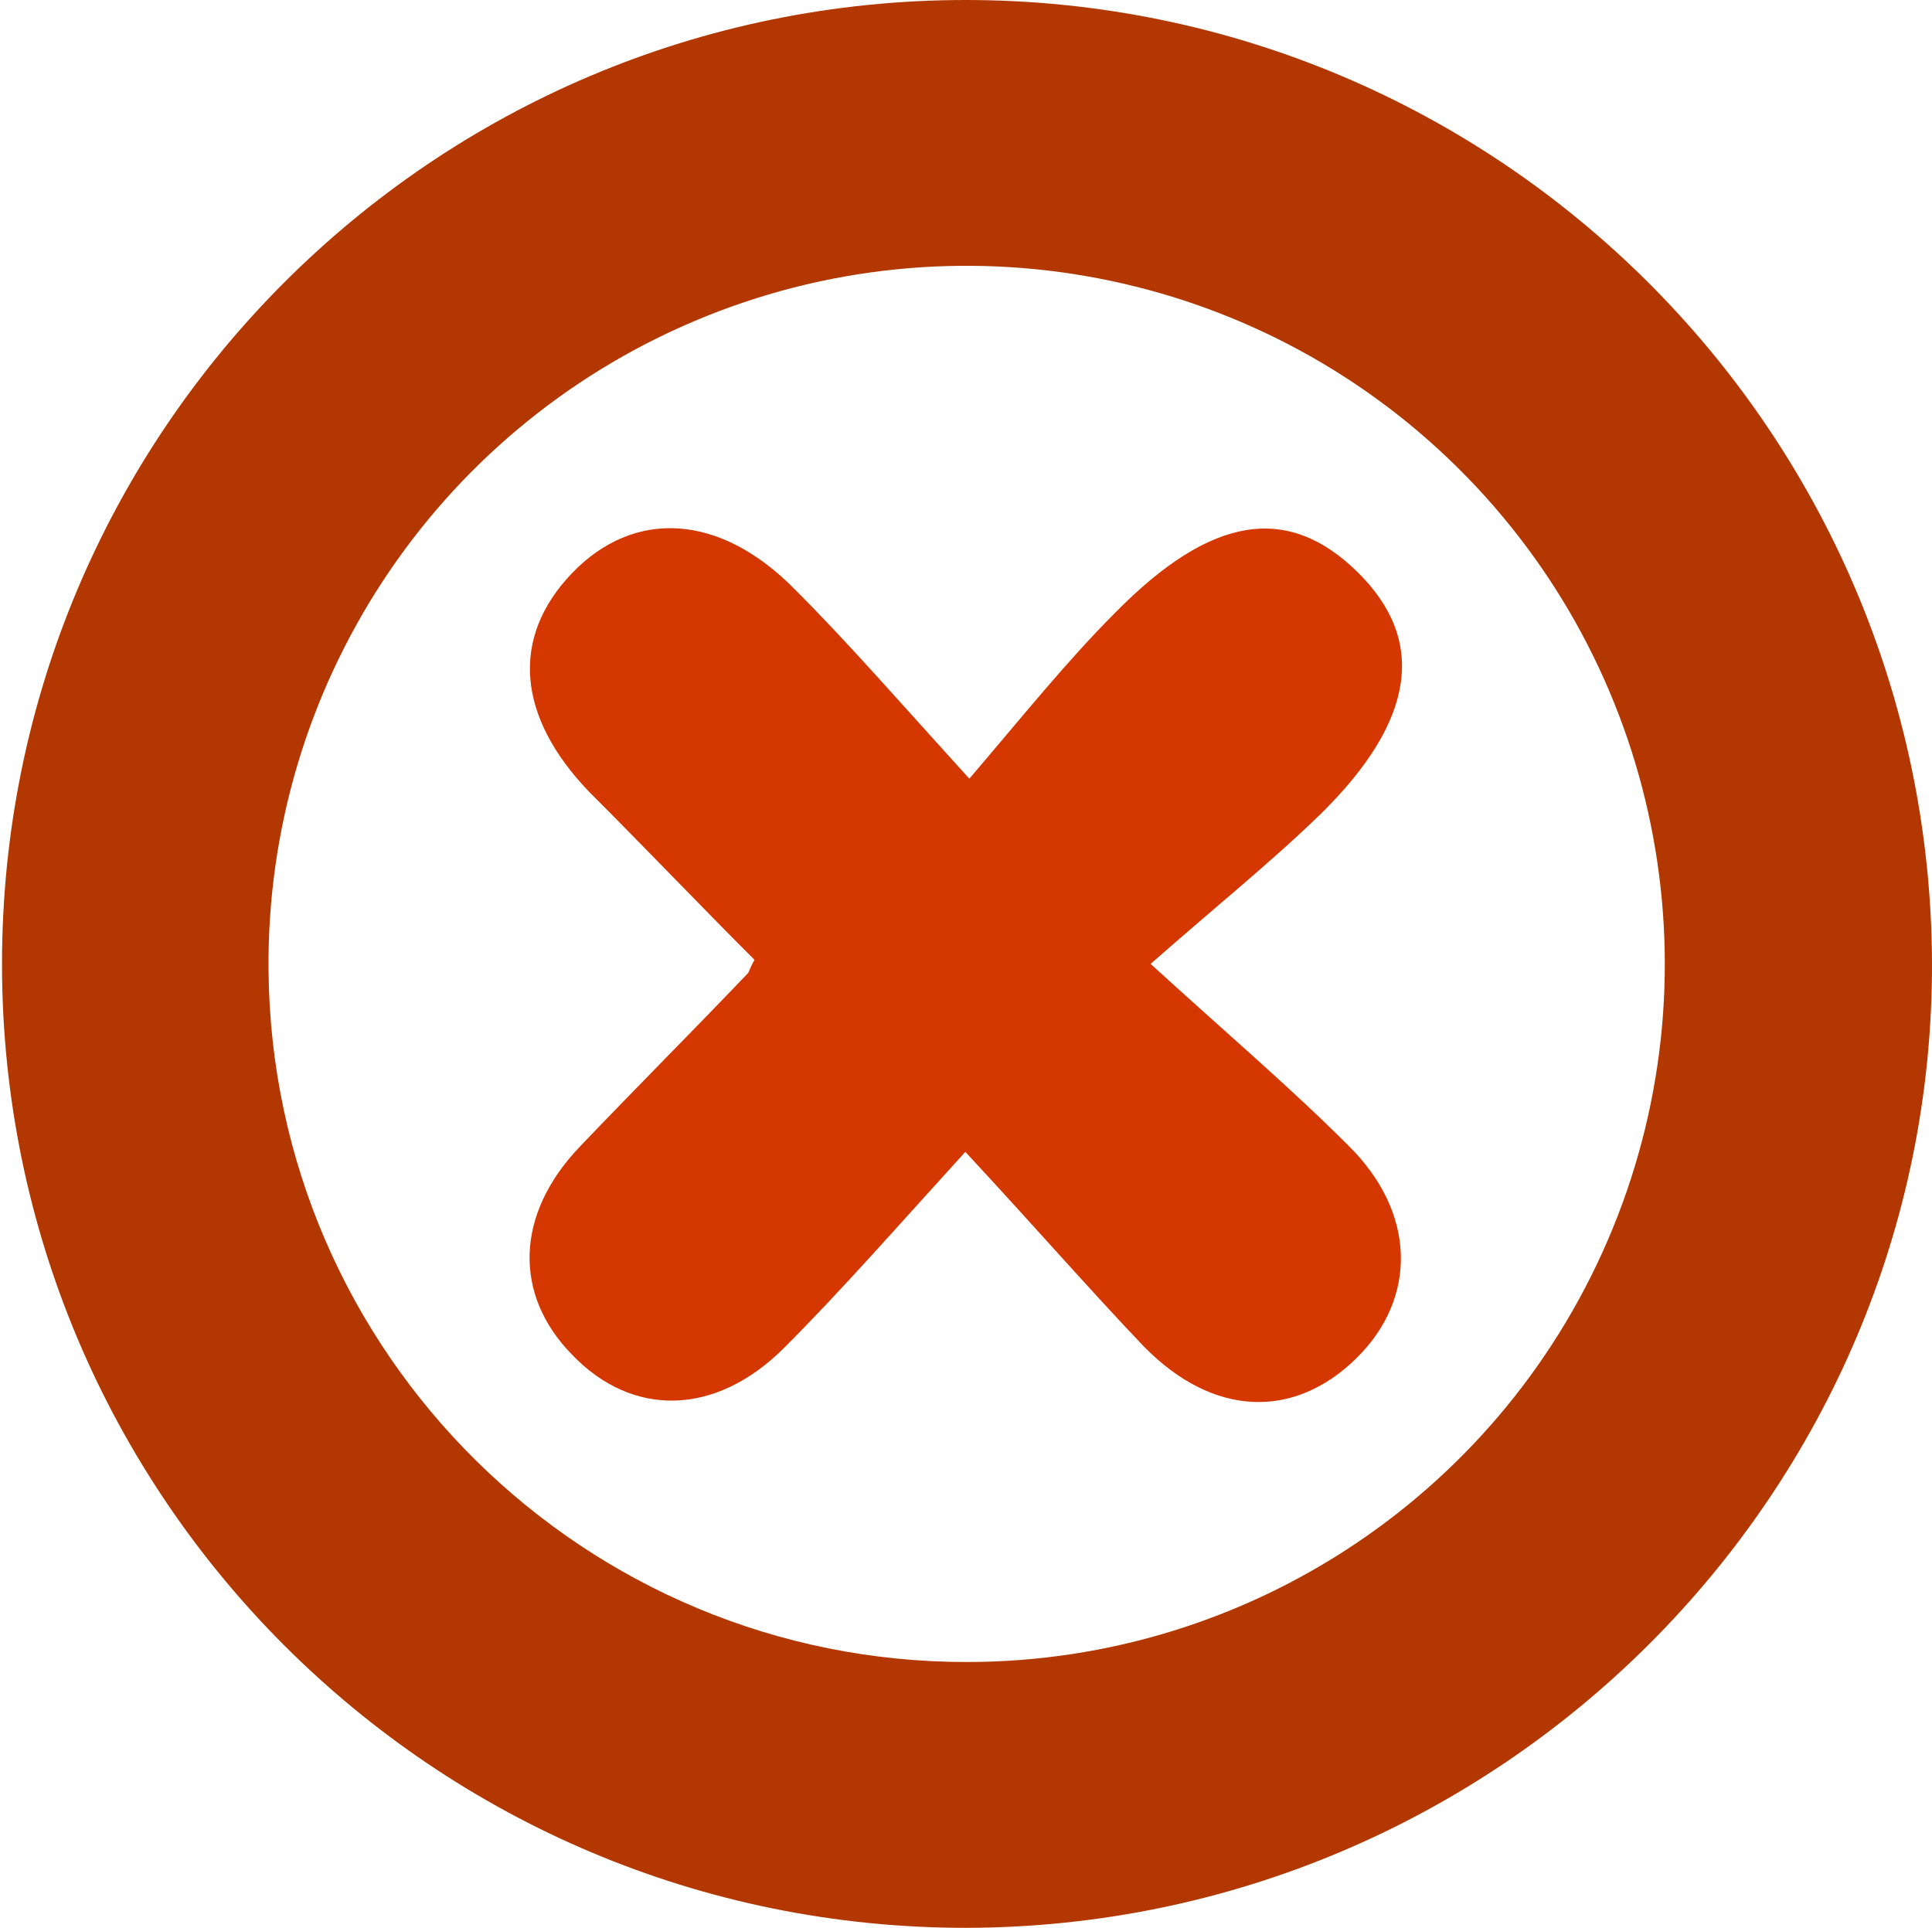
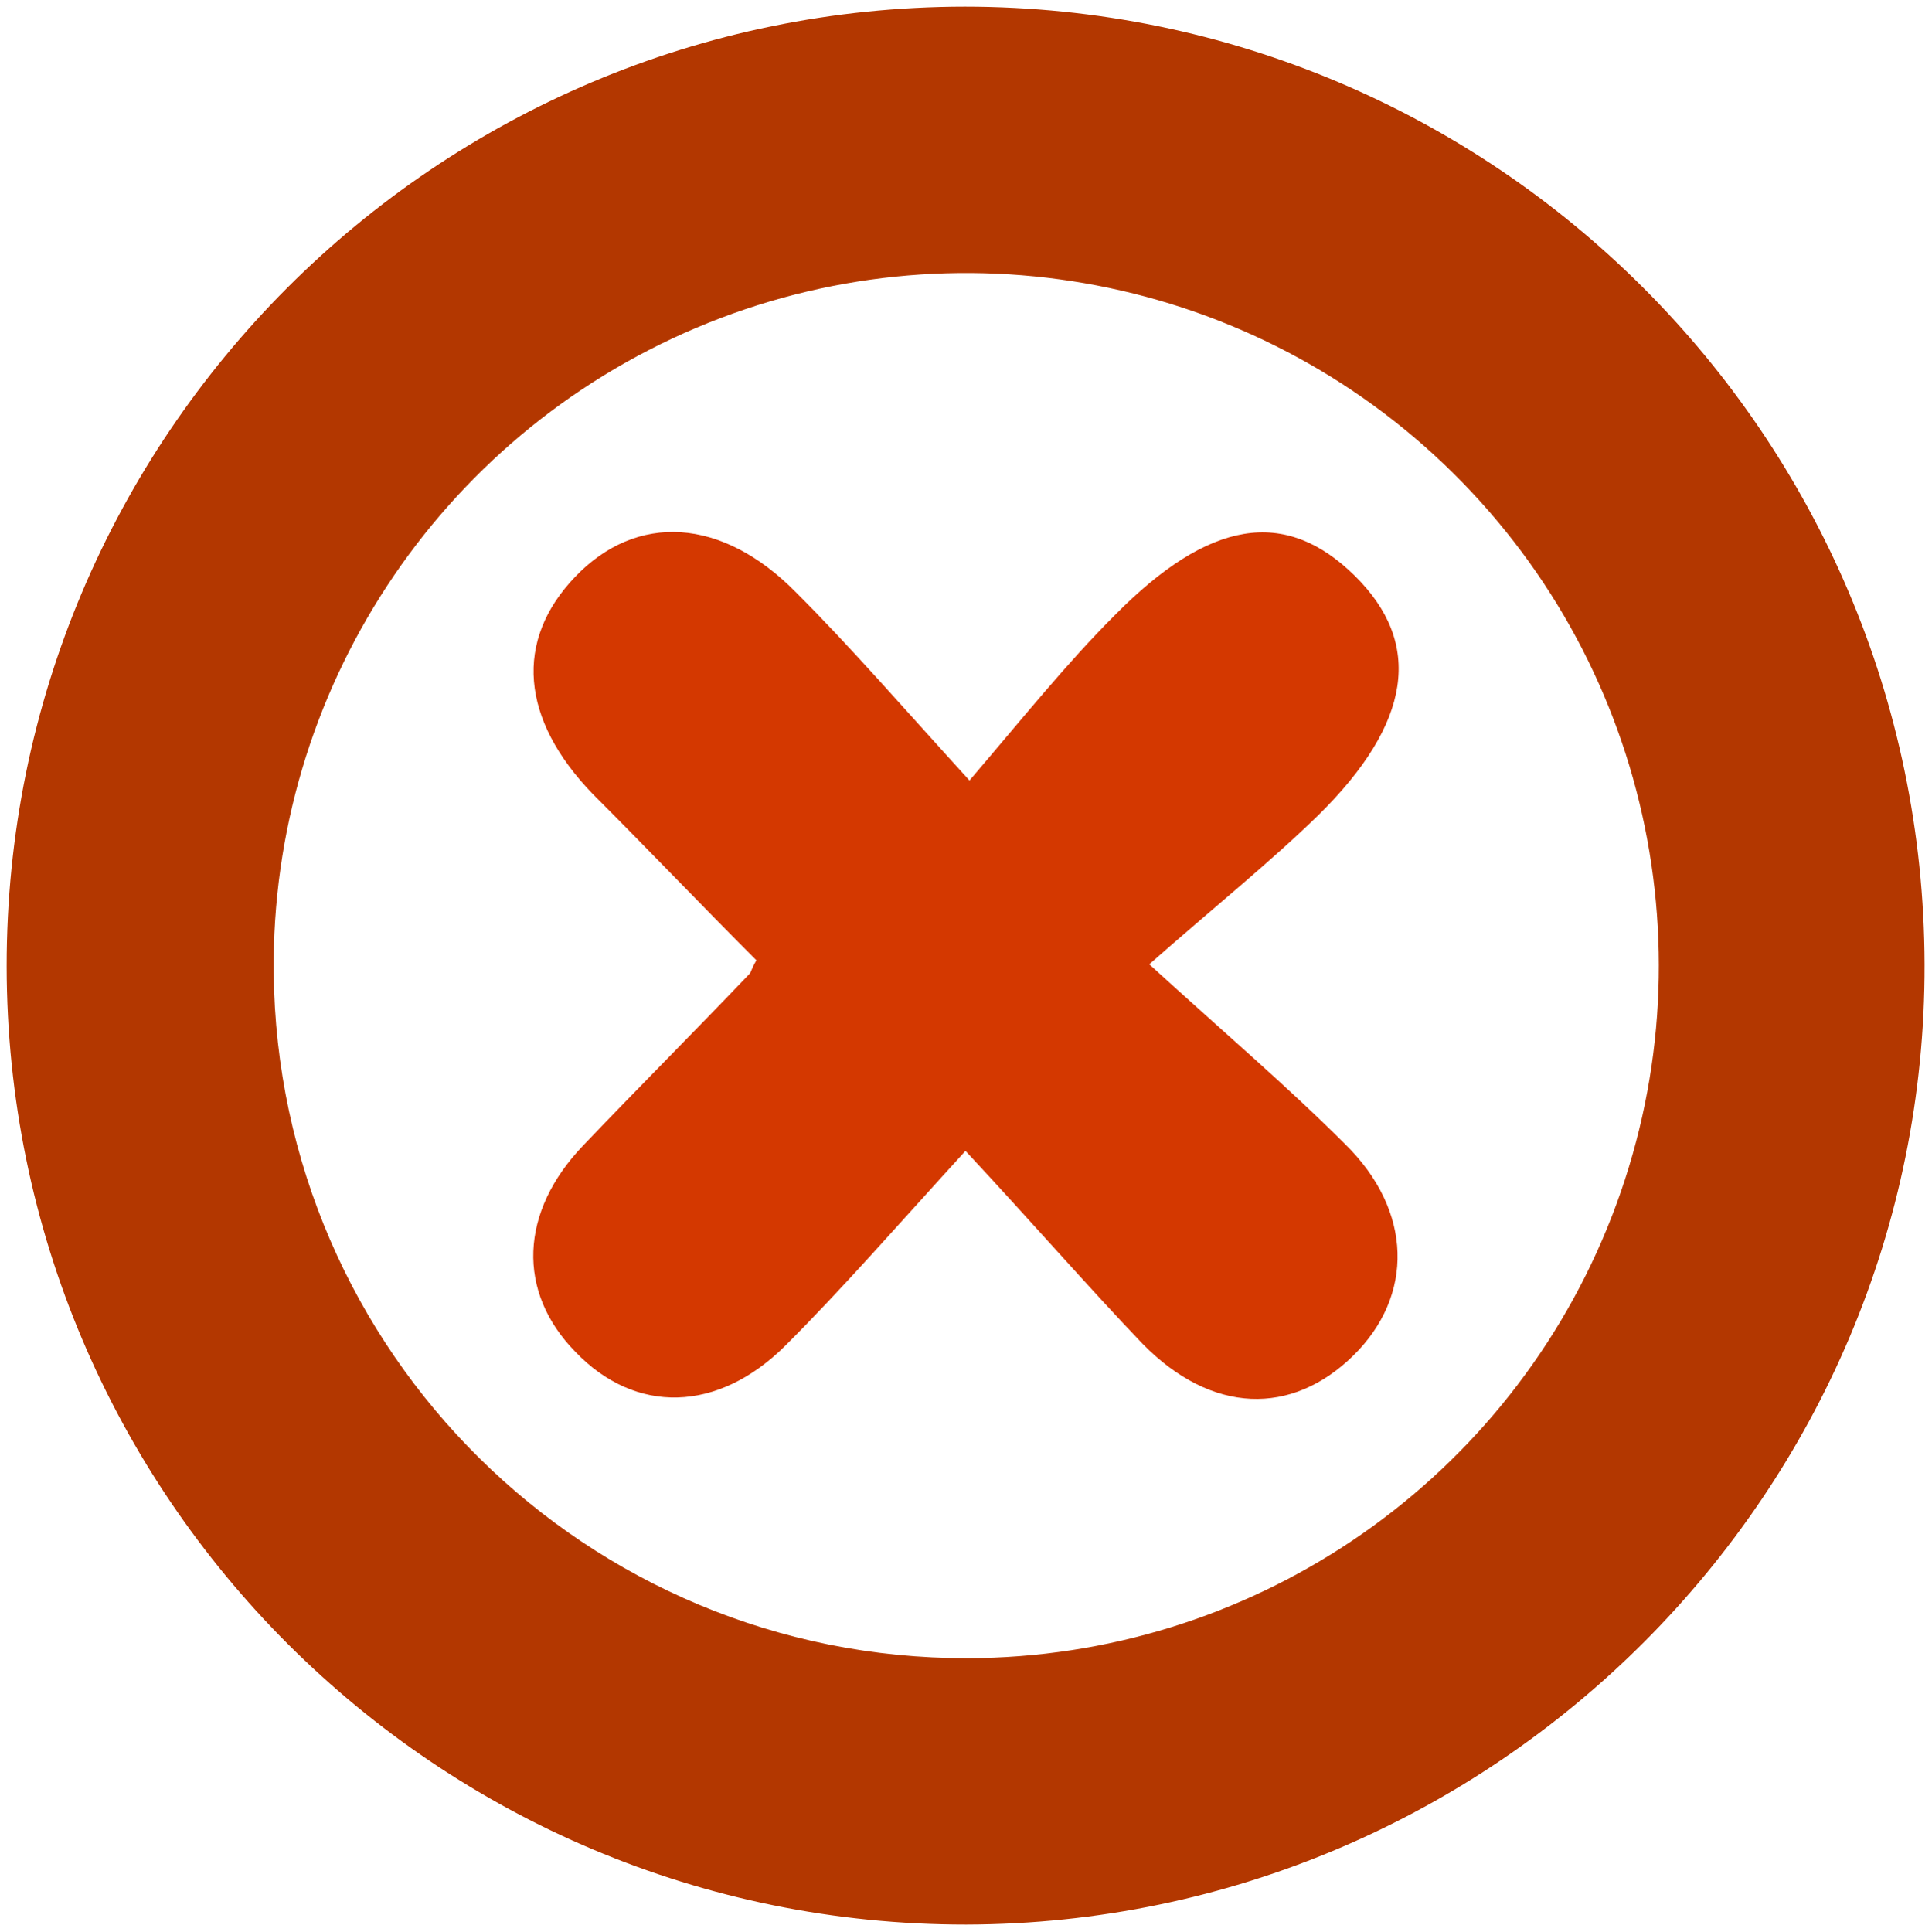
- <svg xmlns="http://www.w3.org/2000/svg" id="Layer_1" data-name="Layer 1" viewBox="0 0 143.9 143.6">
-   <path d="M71.9,0a72,72,0,0,1,72,71.7c.1,39.5-32.2,71.8-71.9,71.9A71.8,71.8,0,1,1,71.9,0Zm.2,123.8A52,52,0,1,0,20,72.3,52,52,0,0,0,72.1,123.8Z" style="fill:#b33700" />
-   <path d="M71.9,85.8c-5.1,5.6-9.2,10.3-13.5,14.6-5.1,5.1-11.3,5.2-15.8.5-4.4-4.5-4.2-10.5.6-15.5,4.1-4.3,8.4-8.6,12.5-12.9.1-.1.1-.3.5-1-4-4-8.1-8.3-12.3-12.5-5.4-5.6-5.9-11.5-1.3-16.3s11-4.5,16.6,1.2c4.1,4.1,7.9,8.5,13,14.1,4.1-4.8,7.3-8.8,10.9-12.4,7.1-7.2,12.8-8.1,18-3s4.3,11.1-2.7,18c-3.7,3.6-7.7,6.8-12.7,11.2C91.4,77,96.1,81,100.4,85.3c5.1,5,5.2,11.4.6,15.9s-10.6,4.4-15.8-.9C81.1,96,77.1,91.4,71.9,85.8Z" style="fill:#d43800" />
+ <svg xmlns="http://www.w3.org/2000/svg" id="Layer_1" data-name="Layer 1" viewBox="0 0 145 145">
+   <path d="M72.45.5A72.08,72.08,0,0,1,144.5,72.4c.1,39.61-32.22,72-71.95,72.1a72,72,0,1,1-.1-144Zm.2,124A52,52,0,1,0,20.55,73,52,52,0,0,0,72.65,124.5Z" style="fill:#b33700" />
+   <path d="M72.49,86.41C67.39,92,63.29,96.71,59,101c-5.1,5.1-11.3,5.2-15.8.5C38.79,97,39,91,43.79,86c4.1-4.3,8.4-8.6,12.5-12.9.1-.1.1-.3.5-1-4-4-8.1-8.3-12.3-12.5-5.4-5.6-5.9-11.5-1.3-16.3s11-4.5,16.6,1.2c4.1,4.1,7.9,8.5,13,14.1,4.1-4.8,7.3-8.8,10.9-12.4,7.1-7.2,12.8-8.1,18-3s4.3,11.1-2.7,18c-3.7,3.6-7.7,6.8-12.7,11.2,5.7,5.2,10.4,9.2,14.7,13.5,5.1,5,5.2,11.4.6,15.9s-10.6,4.4-15.8-.9C81.69,96.61,77.69,92,72.49,86.41Z" style="fill:#d43800" />
</svg>
